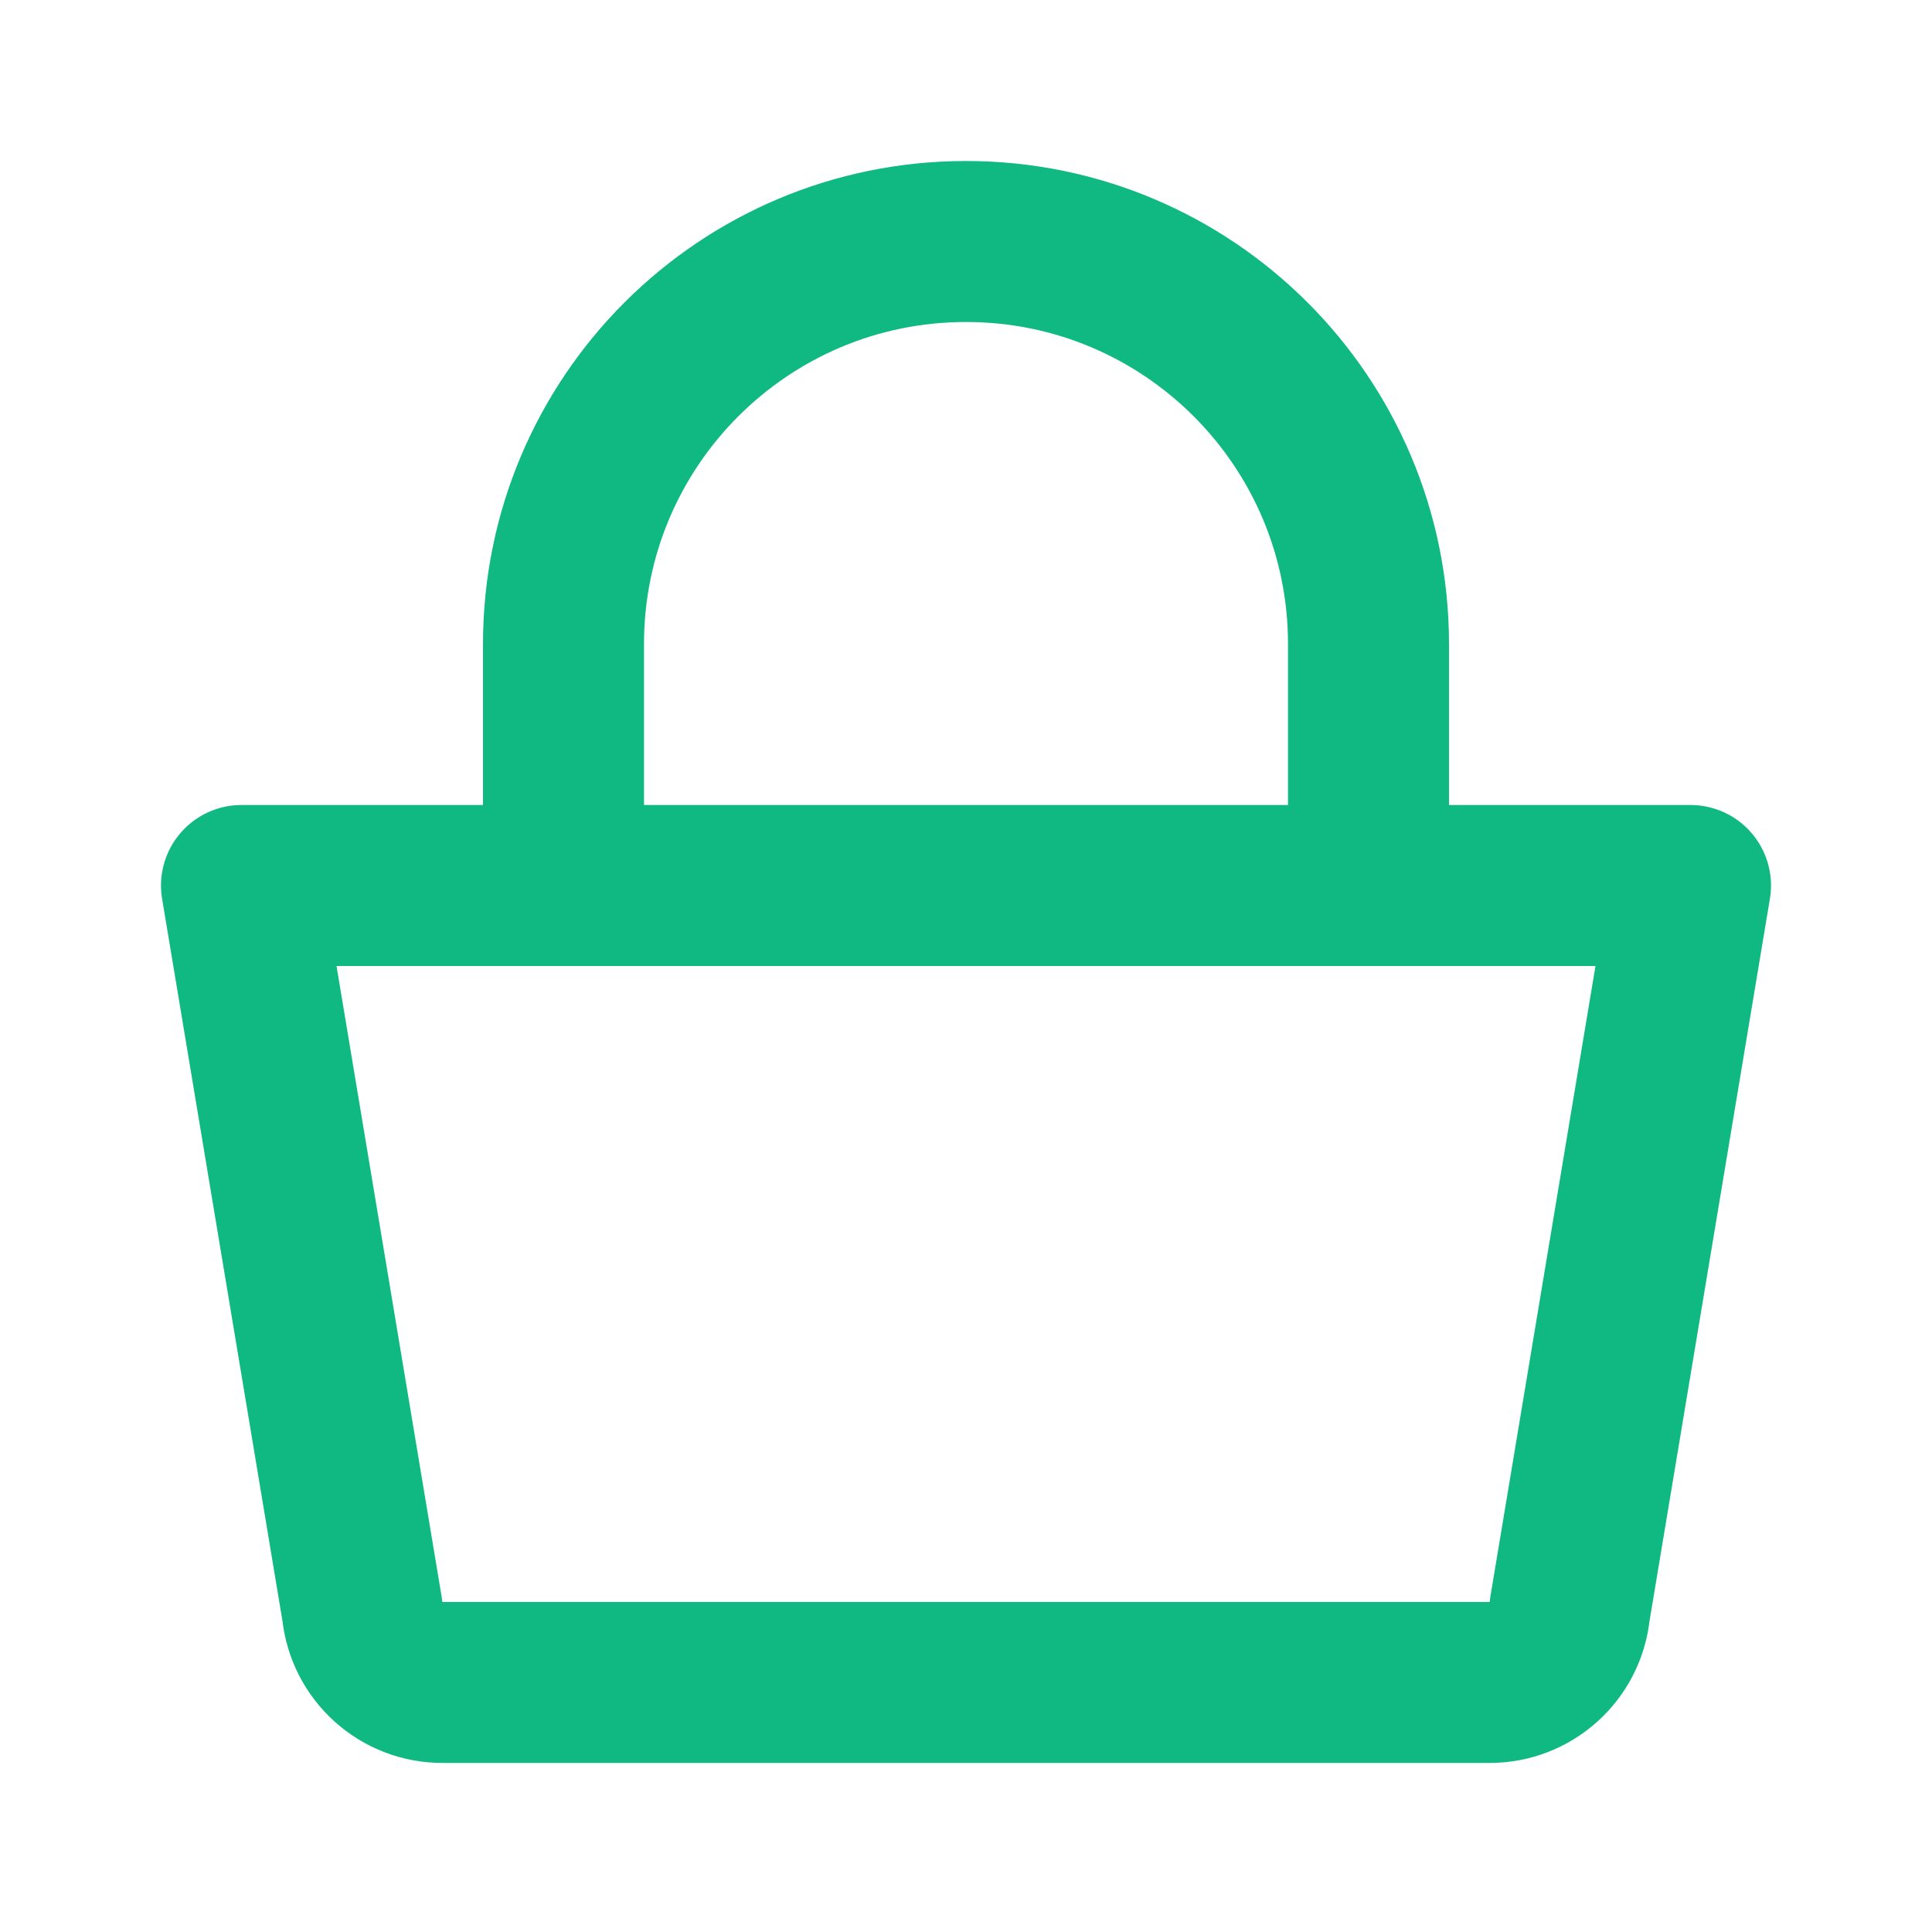
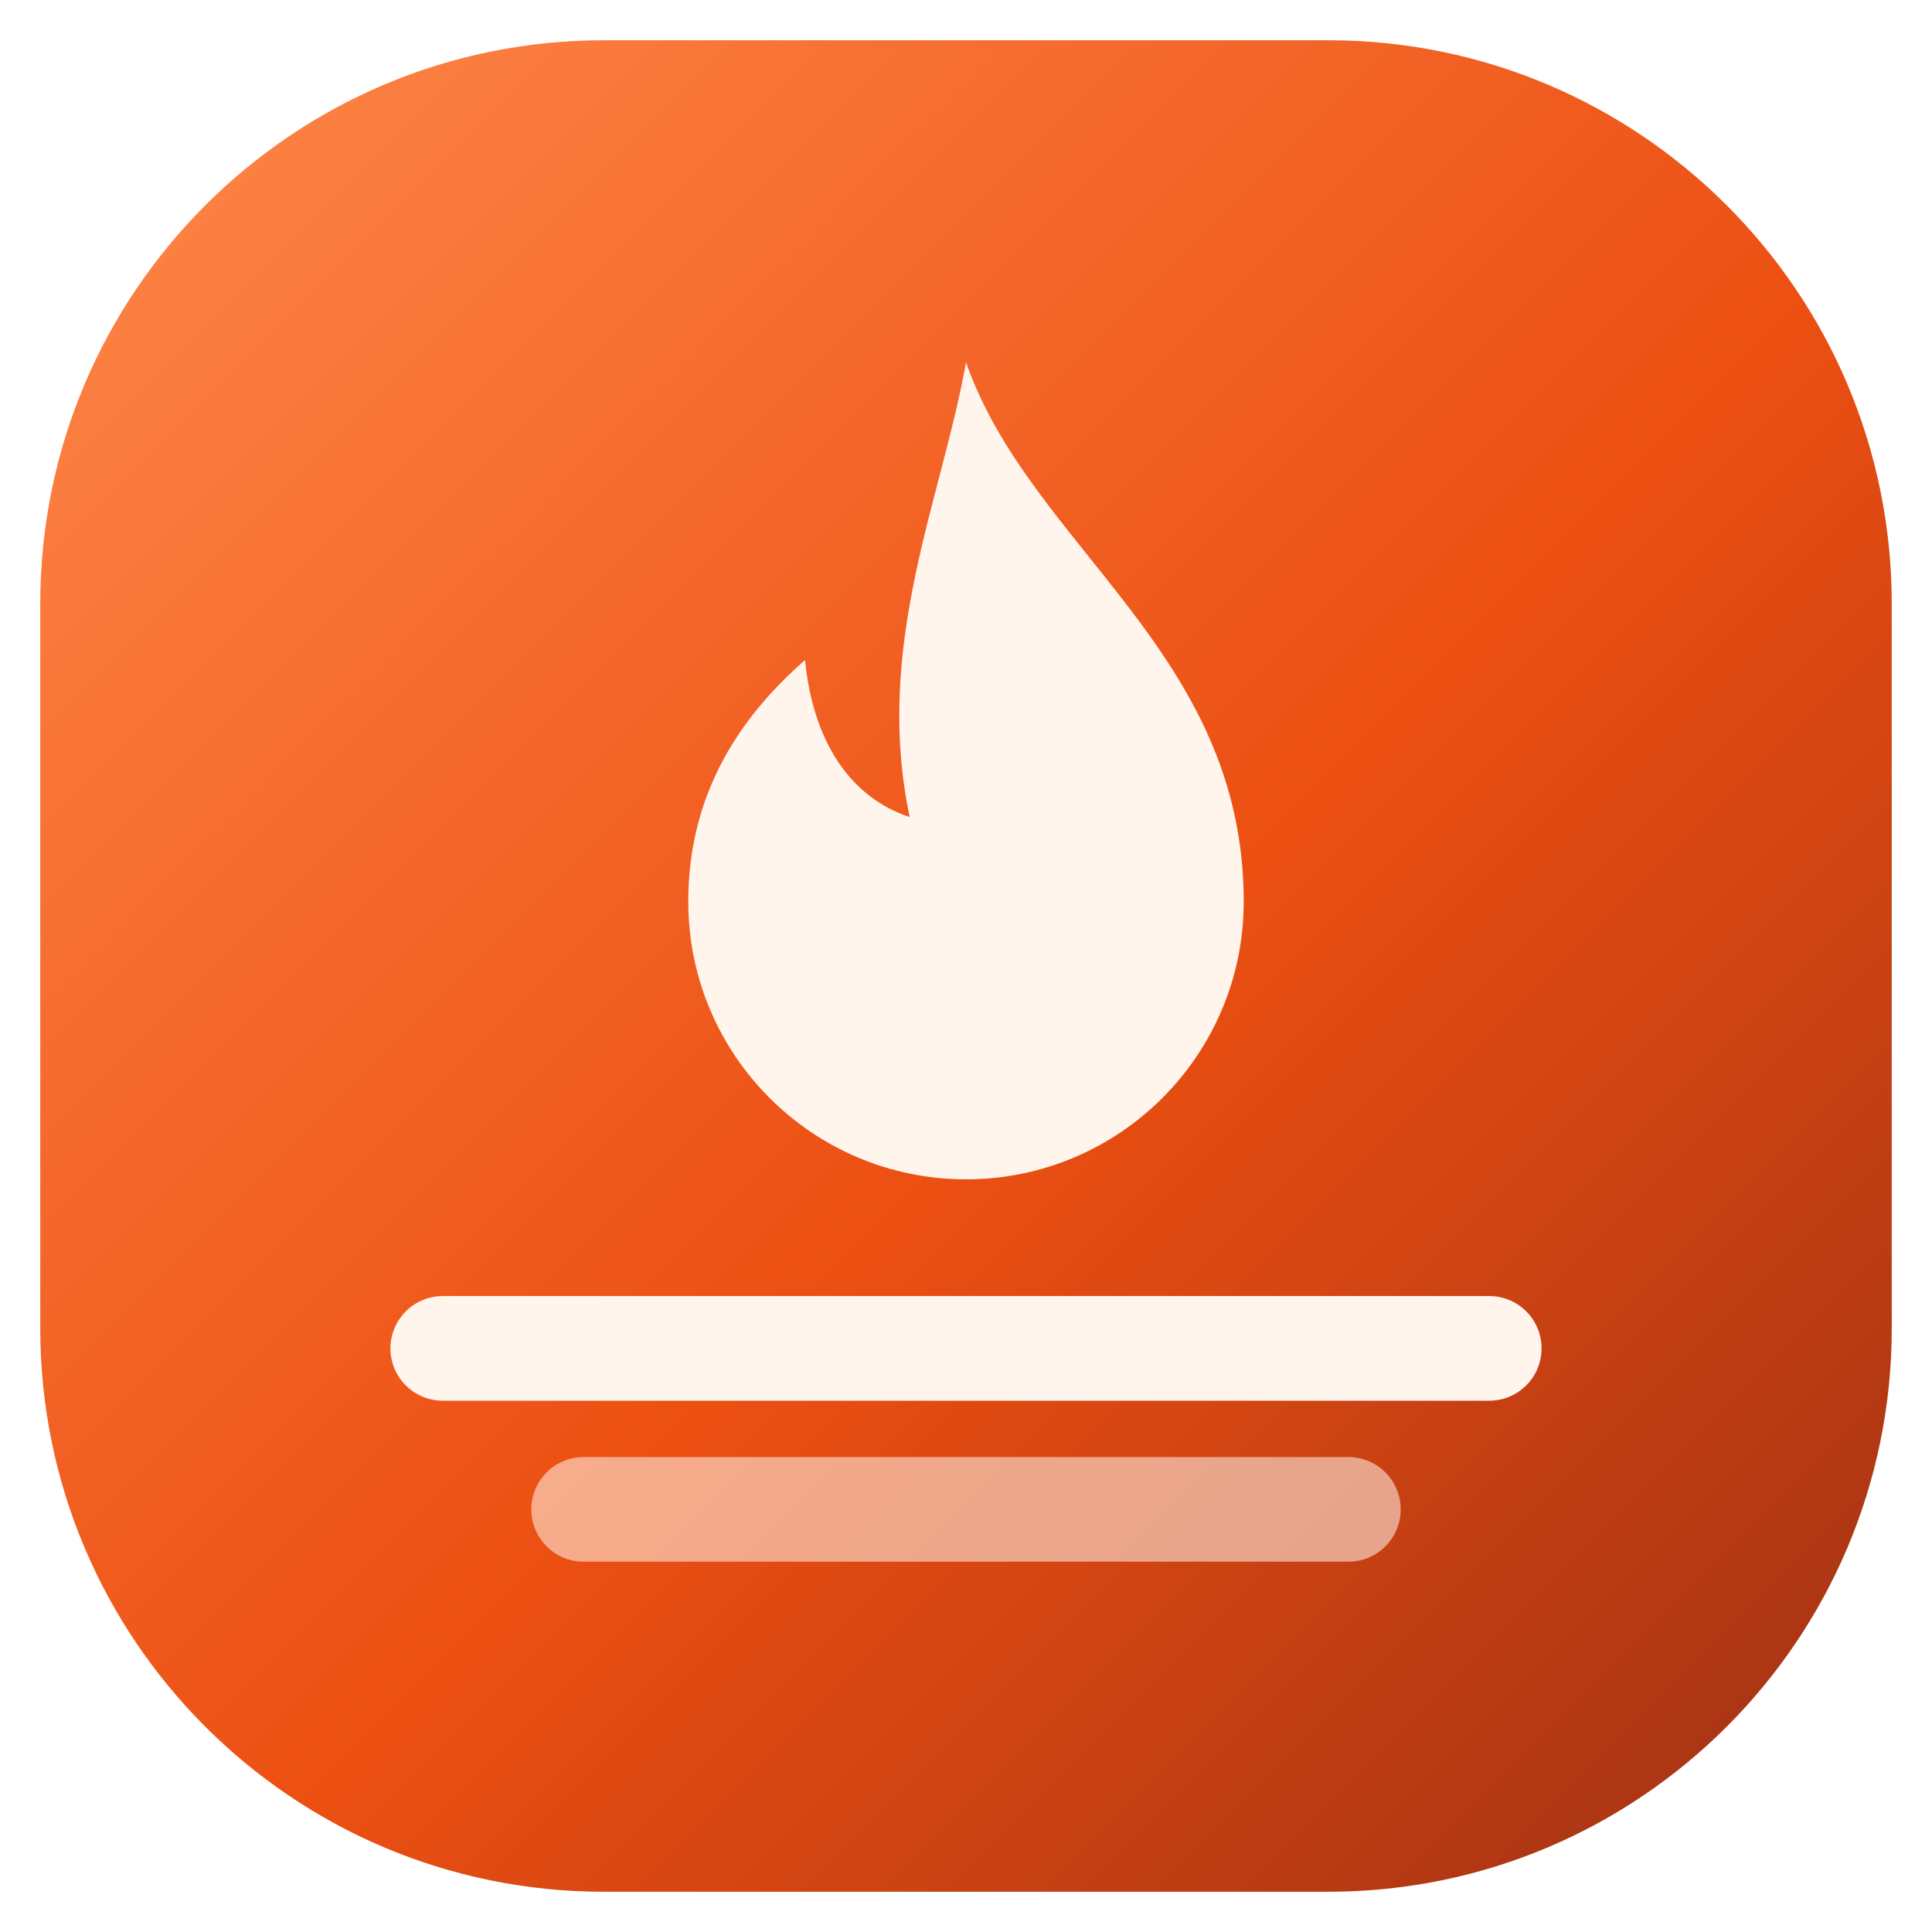
- <svg xmlns="http://www.w3.org/2000/svg" viewBox="0 0 24 24" fill="none" stroke="#10b981" stroke-width="2" stroke-linecap="round" stroke-linejoin="round">
-   <path d="M3 11h18l-1.5 9a1 1 0 0 1-1 .9H5.5a1 1 0 0 1-1-.9z" />
-   <path d="M7 11V8a5 5 0 0 1 10 0v3" />
+ <svg xmlns="http://www.w3.org/2000/svg" viewBox="0 0 48 48">
+   <defs>
+     <linearGradient id="bg" x1="0" y1="0" x2="1" y2="1">
+       <stop offset="0%" stop-color="#ff8a4c" />
+       <stop offset="55%" stop-color="#ec4f12" />
+       <stop offset="100%" stop-color="#9b2f14" />
+     </linearGradient>
+   </defs>
+   <rect x="1" y="1" width="46" height="46" rx="14" fill="url(#bg)" />
+   <path d="M24 9c1.6 4.6 6.9 7.2 6.9 13.4a6.9 6.9 0 0 1-13.8 0c0-2.7 1.3-4.6 2.9-6 .2 2 1.1 3.4 2.6 3.9C21.7 16 23.4 12.4 24 9Z" fill="#fff5ed" />
+   <path d="M11 33.5h26" stroke="#fff5ed" stroke-width="2.6" stroke-linecap="round" />
+   <path d="M14.5 37.5h19" stroke="#fff5ed" stroke-opacity=".55" stroke-width="2.6" stroke-linecap="round" />
</svg>
